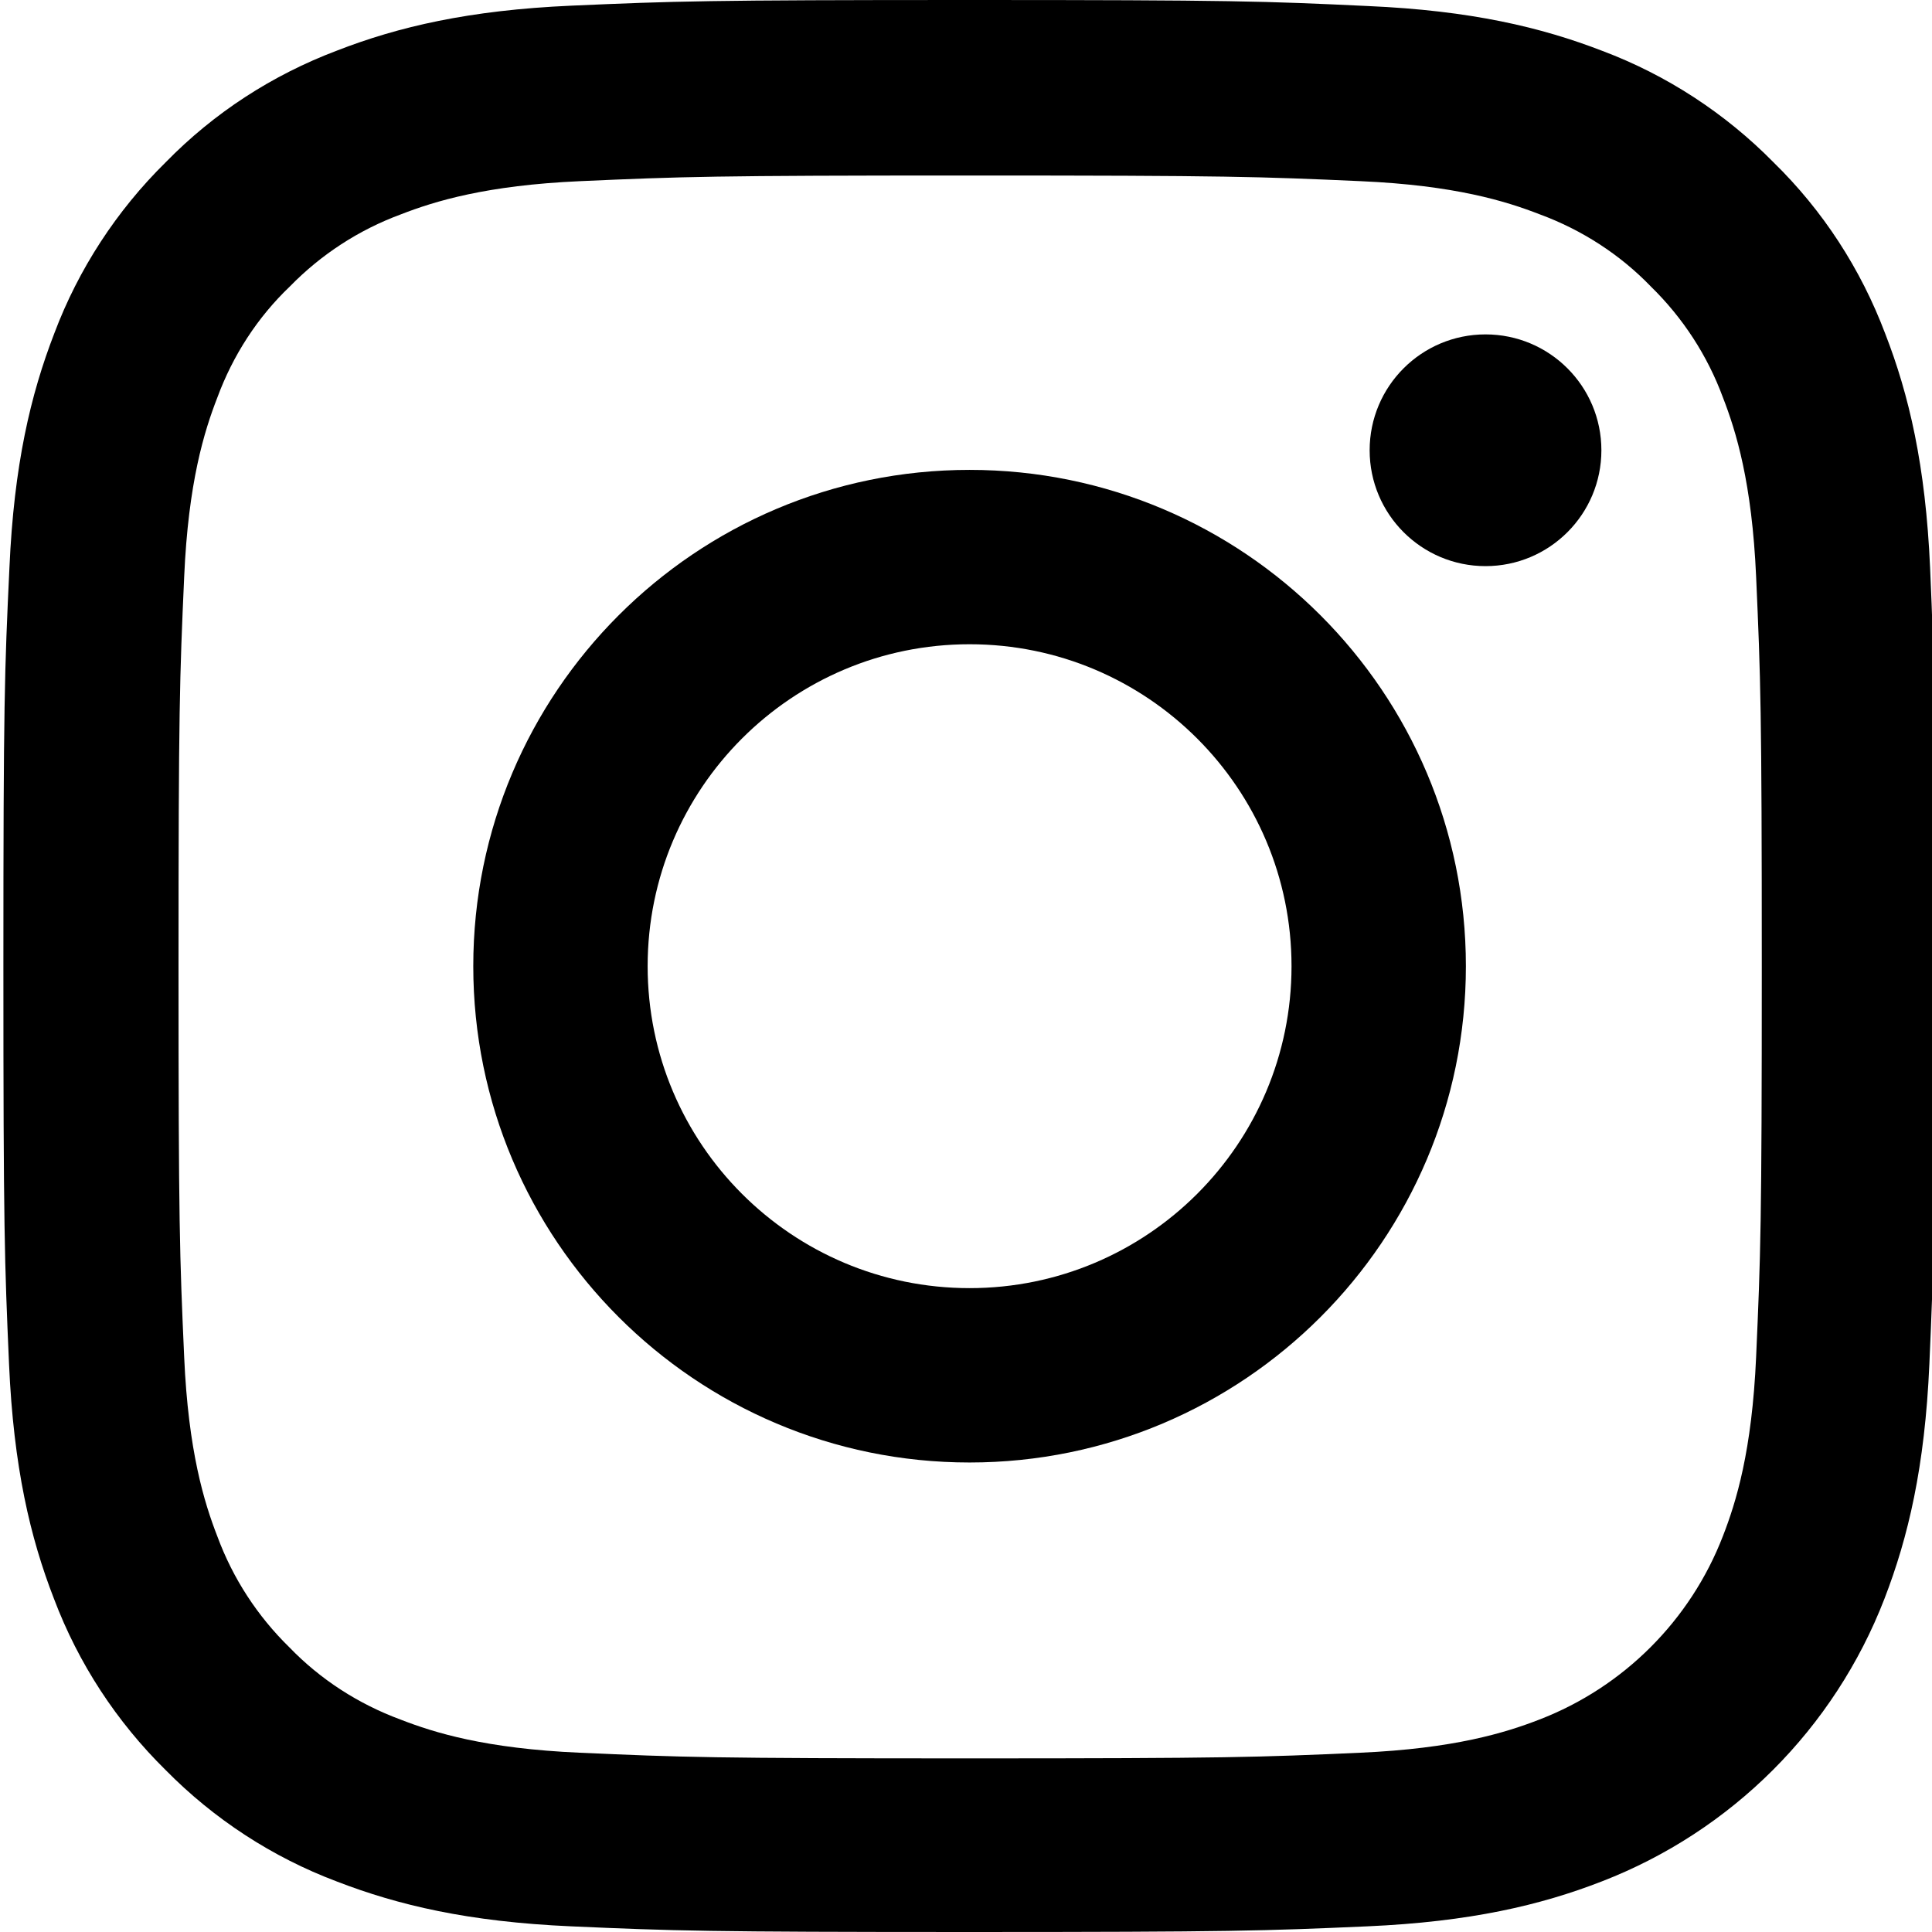
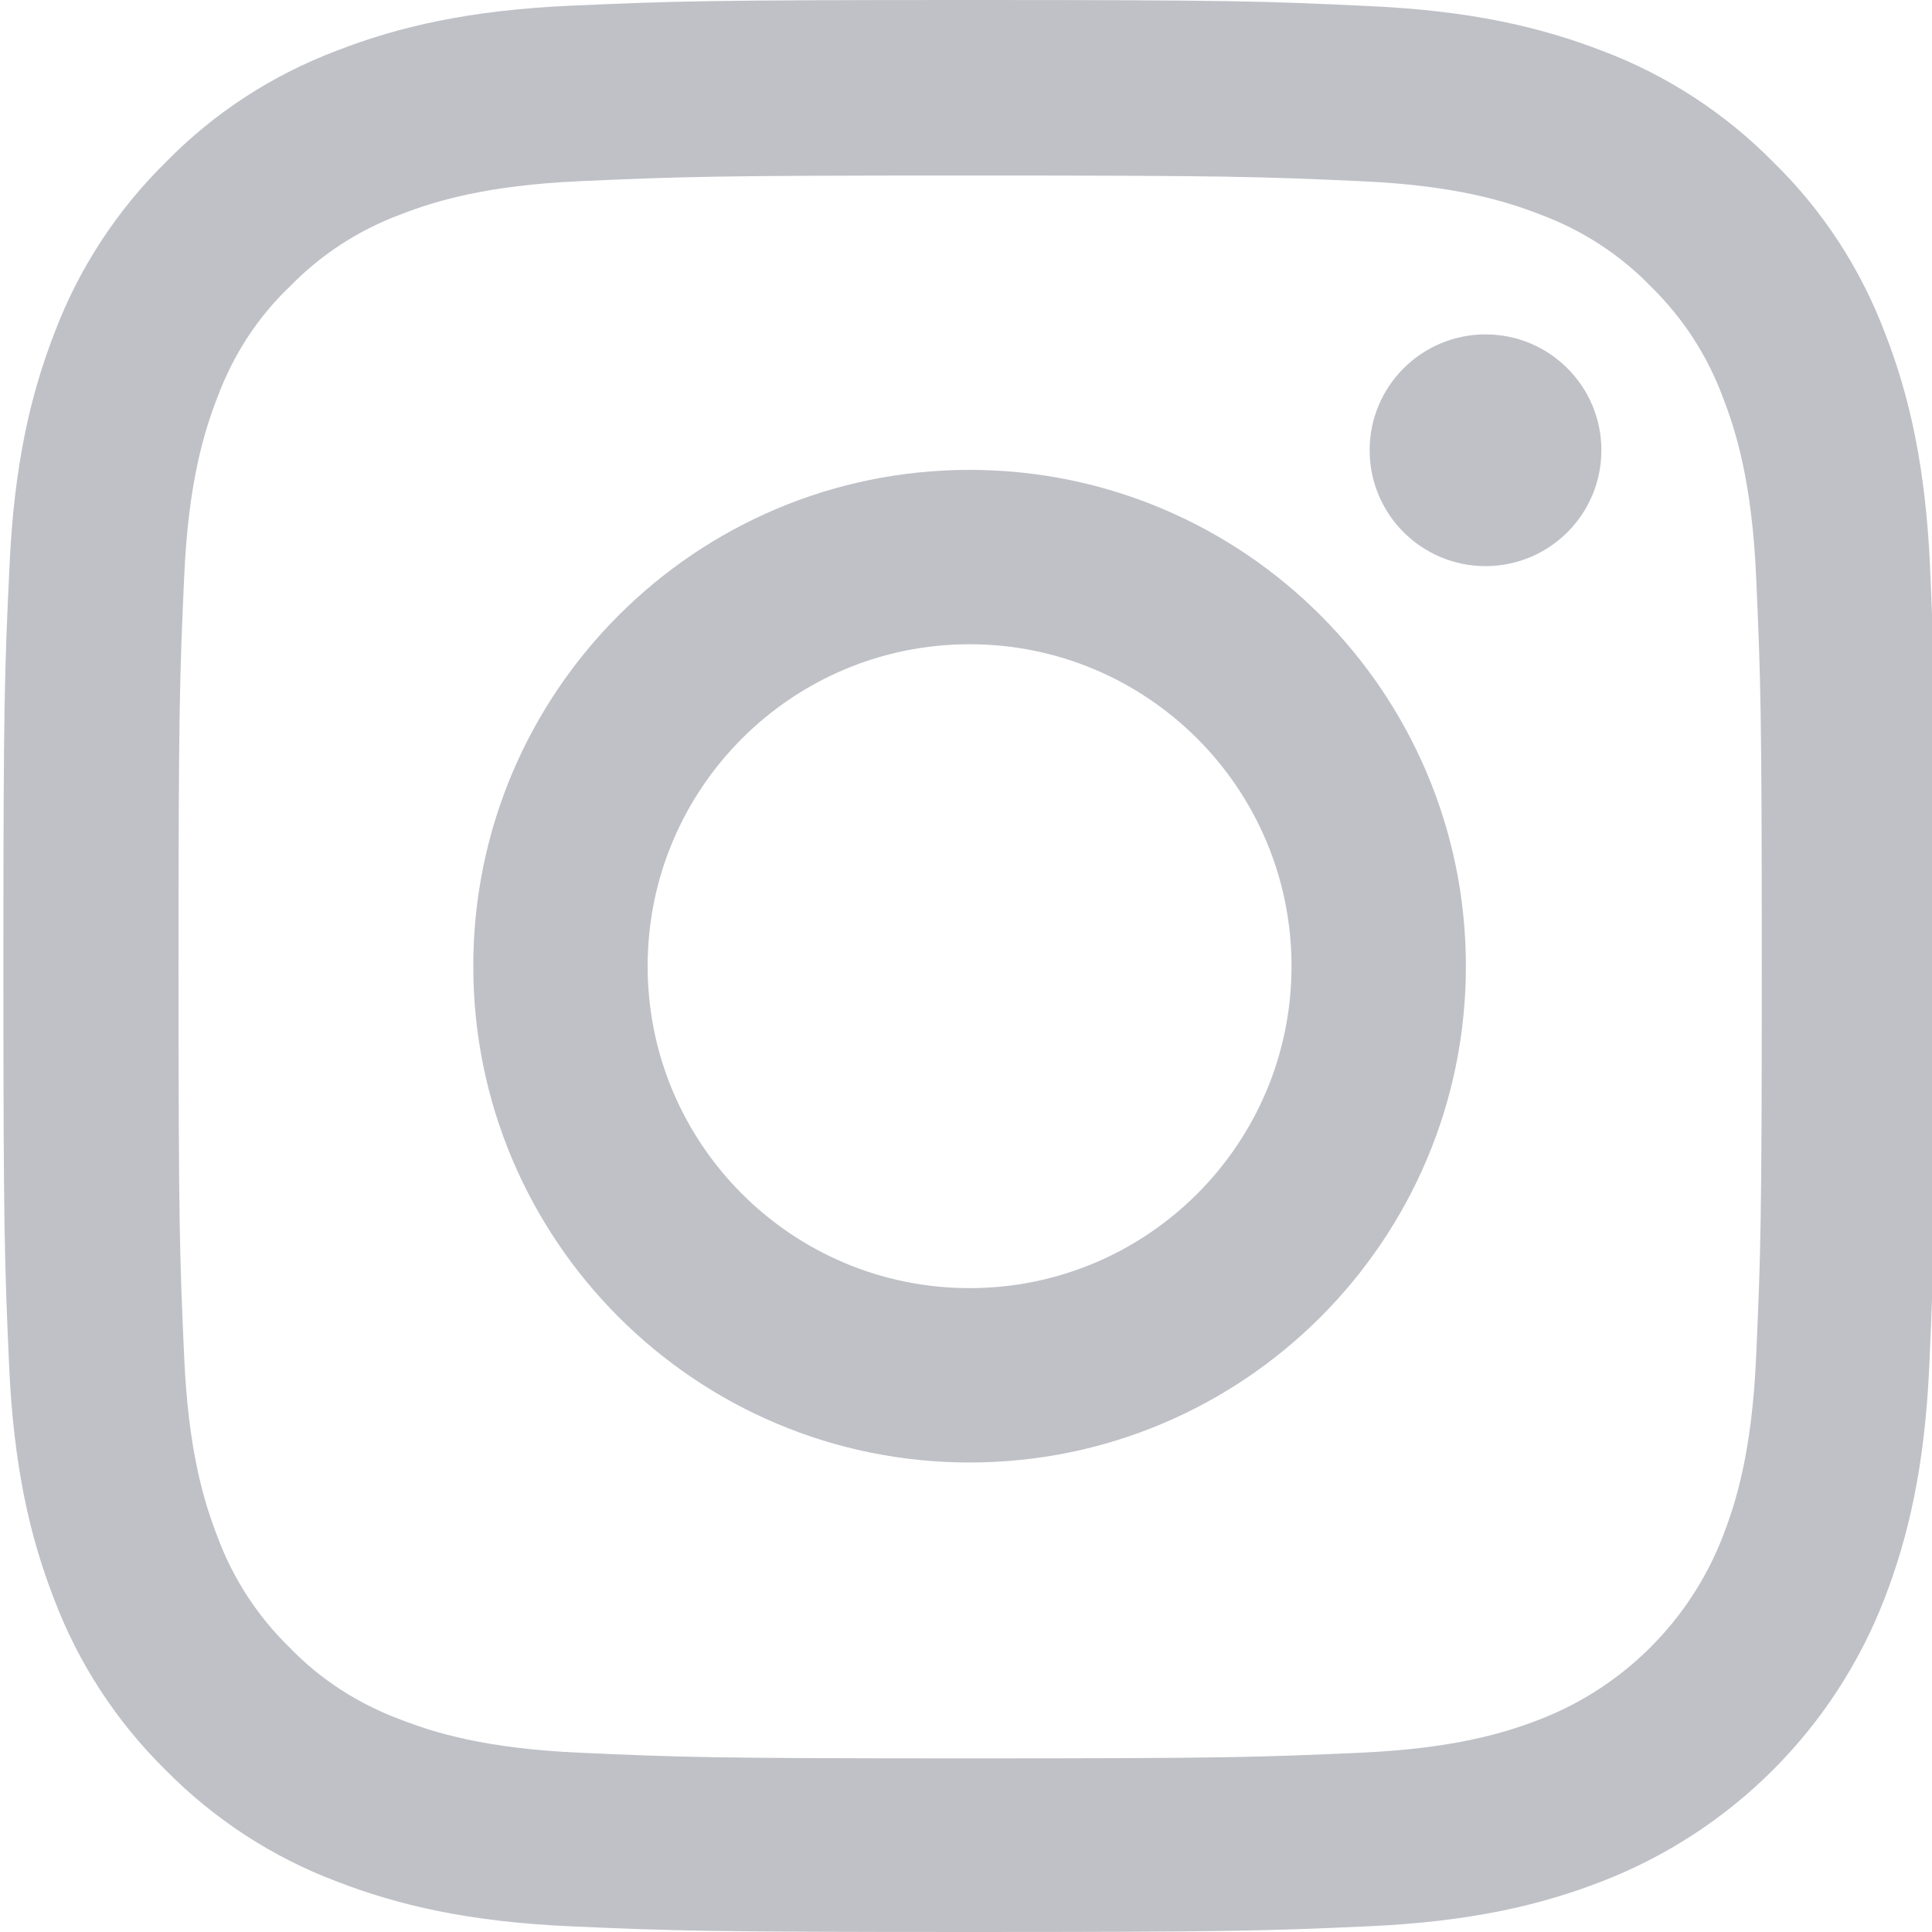
- <svg xmlns="http://www.w3.org/2000/svg" height="511pt" viewBox="0 0 511 511.9" width="511pt">
+ <svg xmlns="http://www.w3.org/2000/svg" height="511pt" viewBox="0 0 511 511.9" width="511pt" style="fill:#bfc1c7;">
  <path d="m510.949 150.5c-1.199-27.199-5.598-45.898-11.898-62.102-6.5-17.199-16.5-32.598-29.602-45.398-12.801-13-28.301-23.102-45.301-29.5-16.297-6.301-34.898-10.699-62.098-11.898-27.402-1.301-36.102-1.602-105.602-1.602s-78.199.301-105.5 1.5c-27.199 1.199-45.898 5.602-62.098 11.898-17.203 6.5-32.602 16.5-45.402 29.602-13 12.801-23.098 28.301-29.5 45.301-6.301 16.301-10.699 34.898-11.898 62.098-1.301 27.402-1.602 36.102-1.602 105.602s.301 78.199 1.5 105.5c1.199 27.199 5.602 45.898 11.902 62.102 6.5 17.199 16.598 32.598 29.598 45.398 12.801 13 28.301 23.102 45.301 29.5 16.301 6.301 34.898 10.699 62.102 11.898 27.297 1.203 36 1.5 105.5 1.5s78.199-.297 105.5-1.5c27.199-1.199 45.898-5.598 62.098-11.898 34.402-13.301 61.602-40.5 74.902-74.898 6.297-16.301 10.699-34.902 11.898-62.102 1.199-27.301 1.5-36 1.5-105.5s-.102-78.199-1.301-105.5zm-46.098 209c-1.102 25-5.301 38.5-8.801 47.5-8.602 22.301-26.301 40-48.602 48.602-9 3.5-22.598 7.699-47.5 8.797-27 1.203-35.098 1.5-103.398 1.5s-76.5-.297-103.402-1.5c-25-1.098-38.5-5.297-47.5-8.797-11.098-4.102-21.199-10.602-29.398-19.102-8.5-8.301-15-18.301-19.102-29.398-3.5-9-7.699-22.602-8.797-47.5-1.203-27-1.5-35.102-1.5-103.402s.297-76.5 1.5-103.398c1.098-25 5.297-38.5 8.797-47.5 4.102-11.102 10.602-21.199 19.203-29.402 8.297-8.5 18.297-15 29.398-19.098 9-3.5 22.602-7.699 47.5-8.801 27-1.199 35.102-1.5 103.398-1.5 68.402 0 76.5.301 103.402 1.5 25 1.102 38.5 5.301 47.5 8.801 11.098 4.098 21.199 10.598 29.398 19.098 8.5 8.301 15 18.301 19.102 29.402 3.5 9 7.699 22.598 8.801 47.5 1.199 27 1.5 35.098 1.5 103.398s-.301 76.301-1.5 103.301zm0 0" />
  <path d="m256.449 124.5c-72.598 0-131.5 58.898-131.5 131.5s58.902 131.5 131.5 131.5c72.602 0 131.5-58.898 131.5-131.5s-58.898-131.5-131.5-131.5zm0 216.801c-47.098 0-85.301-38.199-85.301-85.301s38.203-85.301 85.301-85.301c47.102 0 85.301 38.199 85.301 85.301s-38.199 85.301-85.301 85.301zm0 0" />
  <path d="m423.852 119.301c0 16.953-13.746 30.699-30.703 30.699-16.953 0-30.699-13.746-30.699-30.699 0-16.957 13.746-30.699 30.699-30.699 16.957 0 30.703 13.742 30.703 30.699zm0 0" />
</svg>
